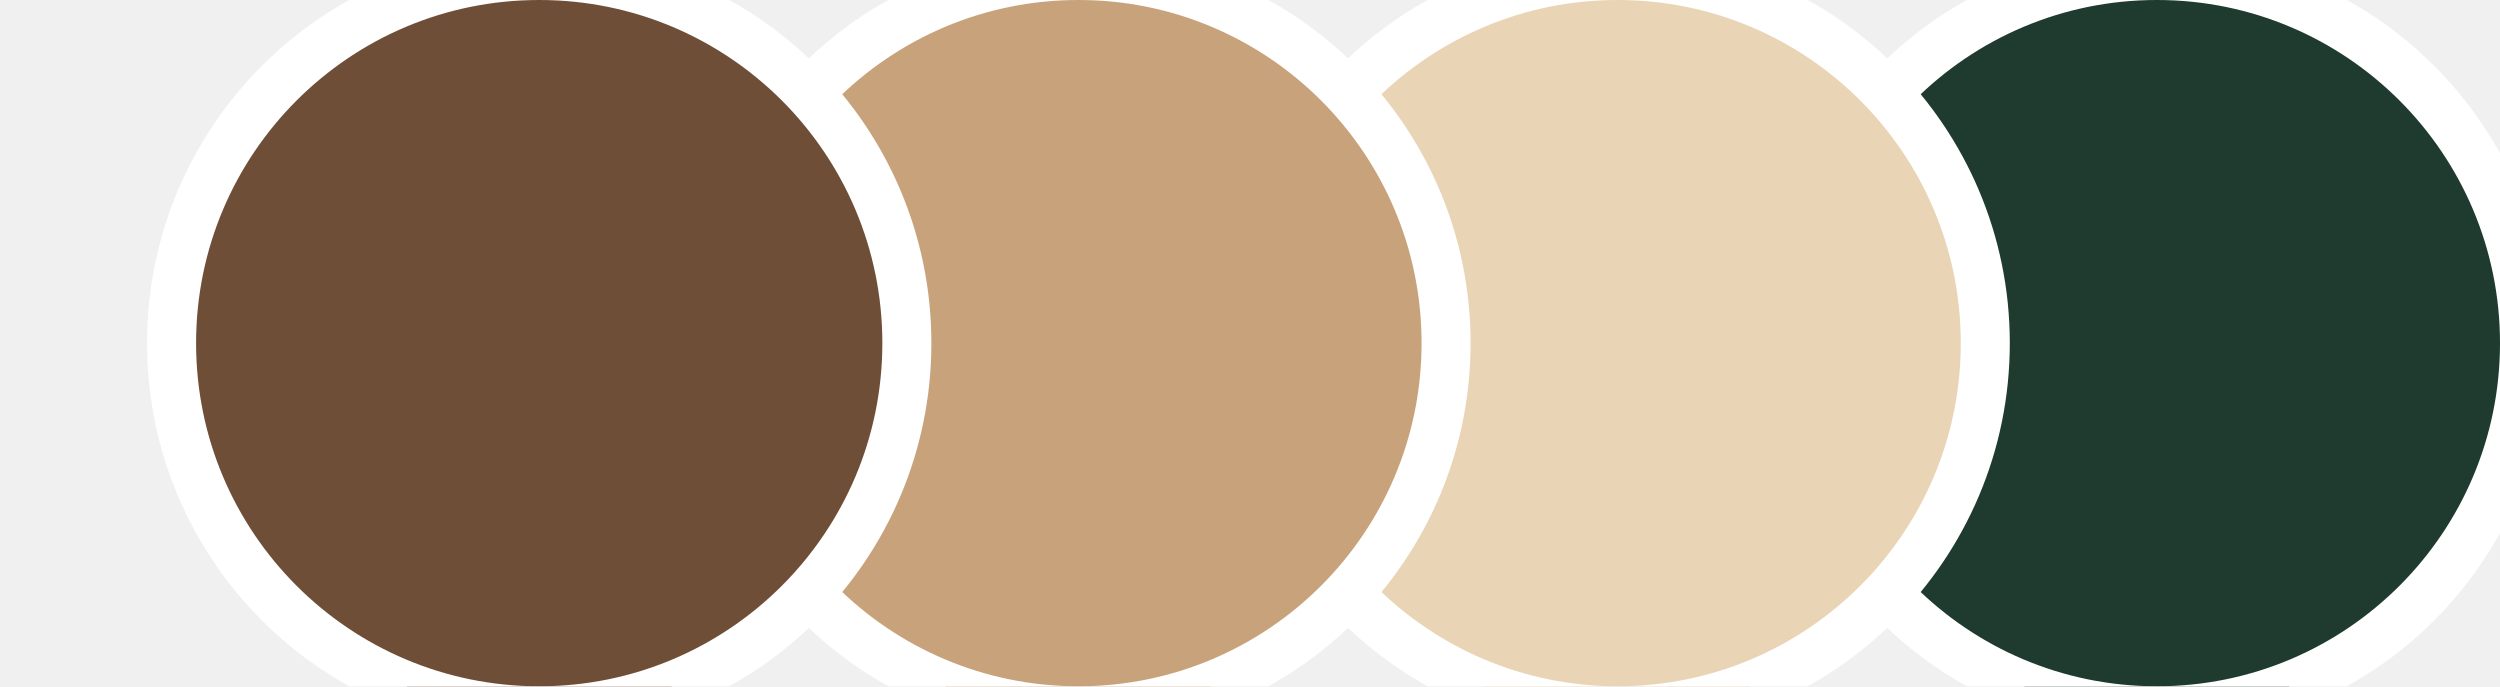
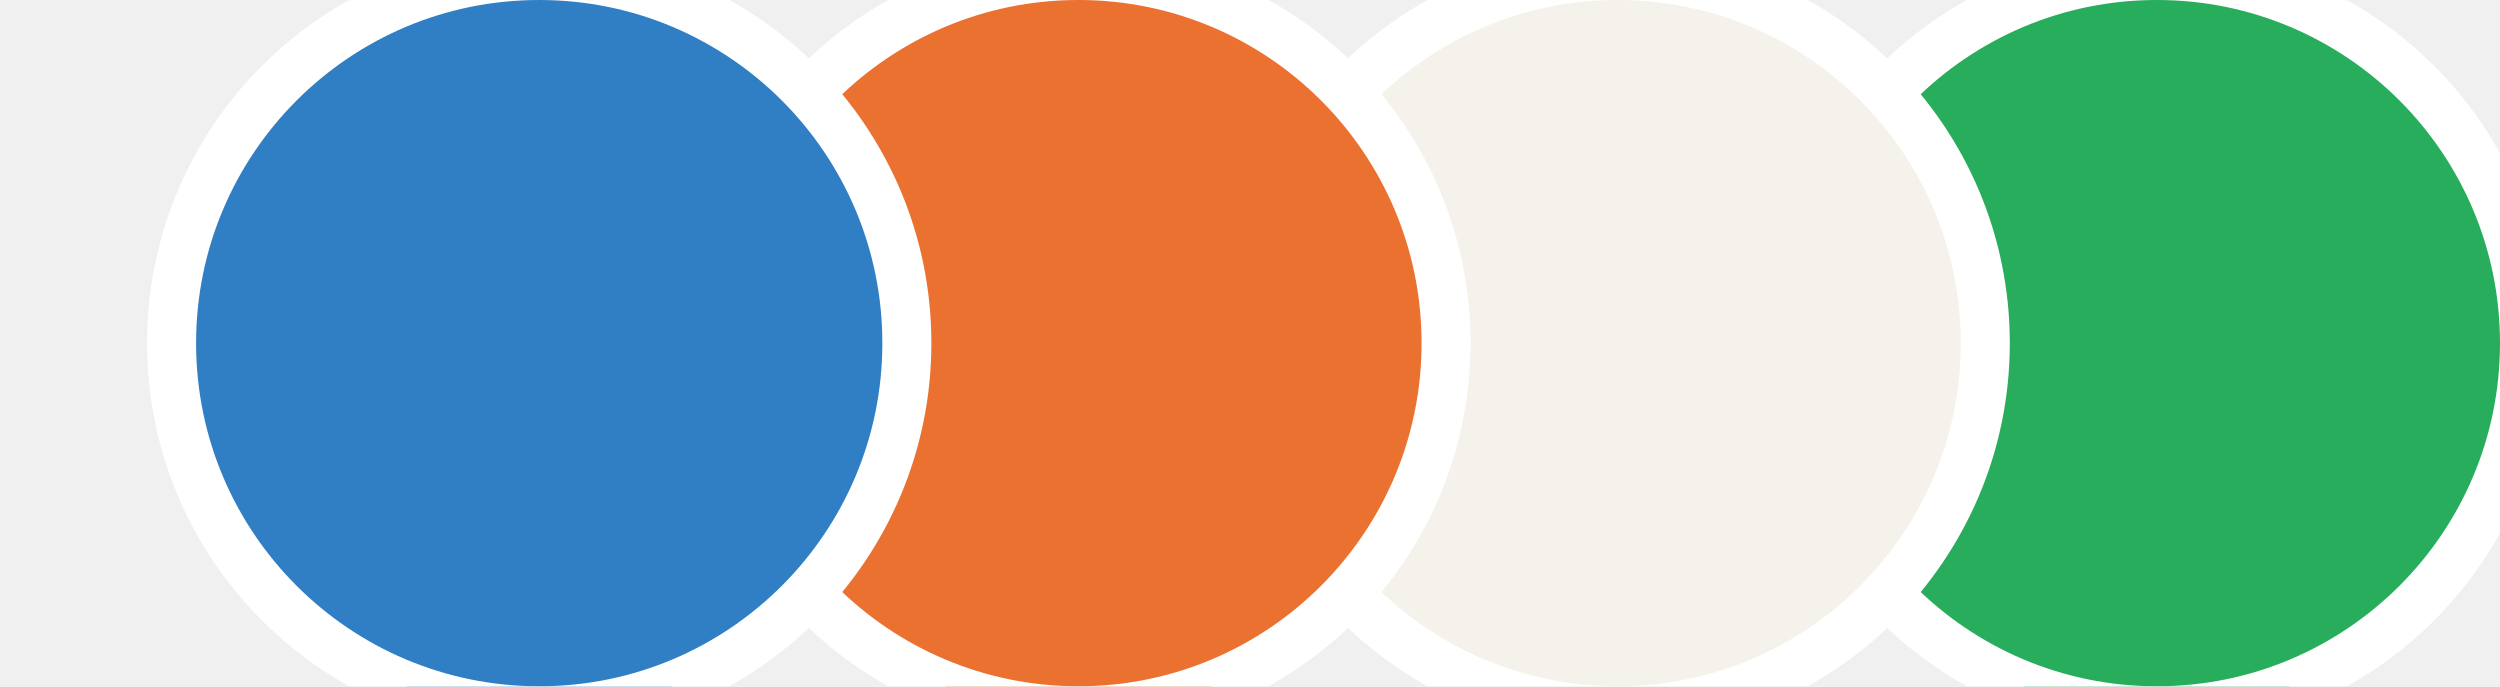
<svg xmlns="http://www.w3.org/2000/svg" preserveAspectRatio="none" overflow="visible" style="display: block;" width="102" height="28" viewBox="0 0 102 28" fill="none">
  <g id="Palette" clip-path="url(#clip0_0_189)">
-     <circle id="Ellipse" cx="88" cy="14" r="15" fill="#1F3A2E" stroke-width="2" stroke="white" />
-     <circle id="Ellipse_2" cx="66" cy="14" r="15" fill="#E9D5B5" stroke-width="2" stroke="white" />
-     <circle id="Ellipse_3" cx="44" cy="14" r="15" fill="#C8A27A" stroke-width="2" stroke="white" />
-     <circle id="Ellipse_4" cx="22" cy="14" r="15" fill="#6F4E37" stroke-width="2" stroke="white" />
+     <circle id="Ellipse" cx="88" cy="14" r="15" fill="#27AD5C" stroke-width="2" stroke="white" />
+     <circle id="Ellipse_2" cx="66" cy="14" r="15" fill="#F5F2EB" stroke-width="2" stroke="white" />
+     <circle id="Ellipse_3" cx="44" cy="14" r="15" fill="#EA712F" stroke-width="2" stroke="white" />
+     <circle id="Ellipse_4" cx="22" cy="14" r="15" fill="#307EC4" stroke-width="2" stroke="white" />
  </g>
  <defs>
    <clipPath id="clip0_0_189">
      <rect width="102" height="28" fill="white" />
    </clipPath>
  </defs>
</svg>
